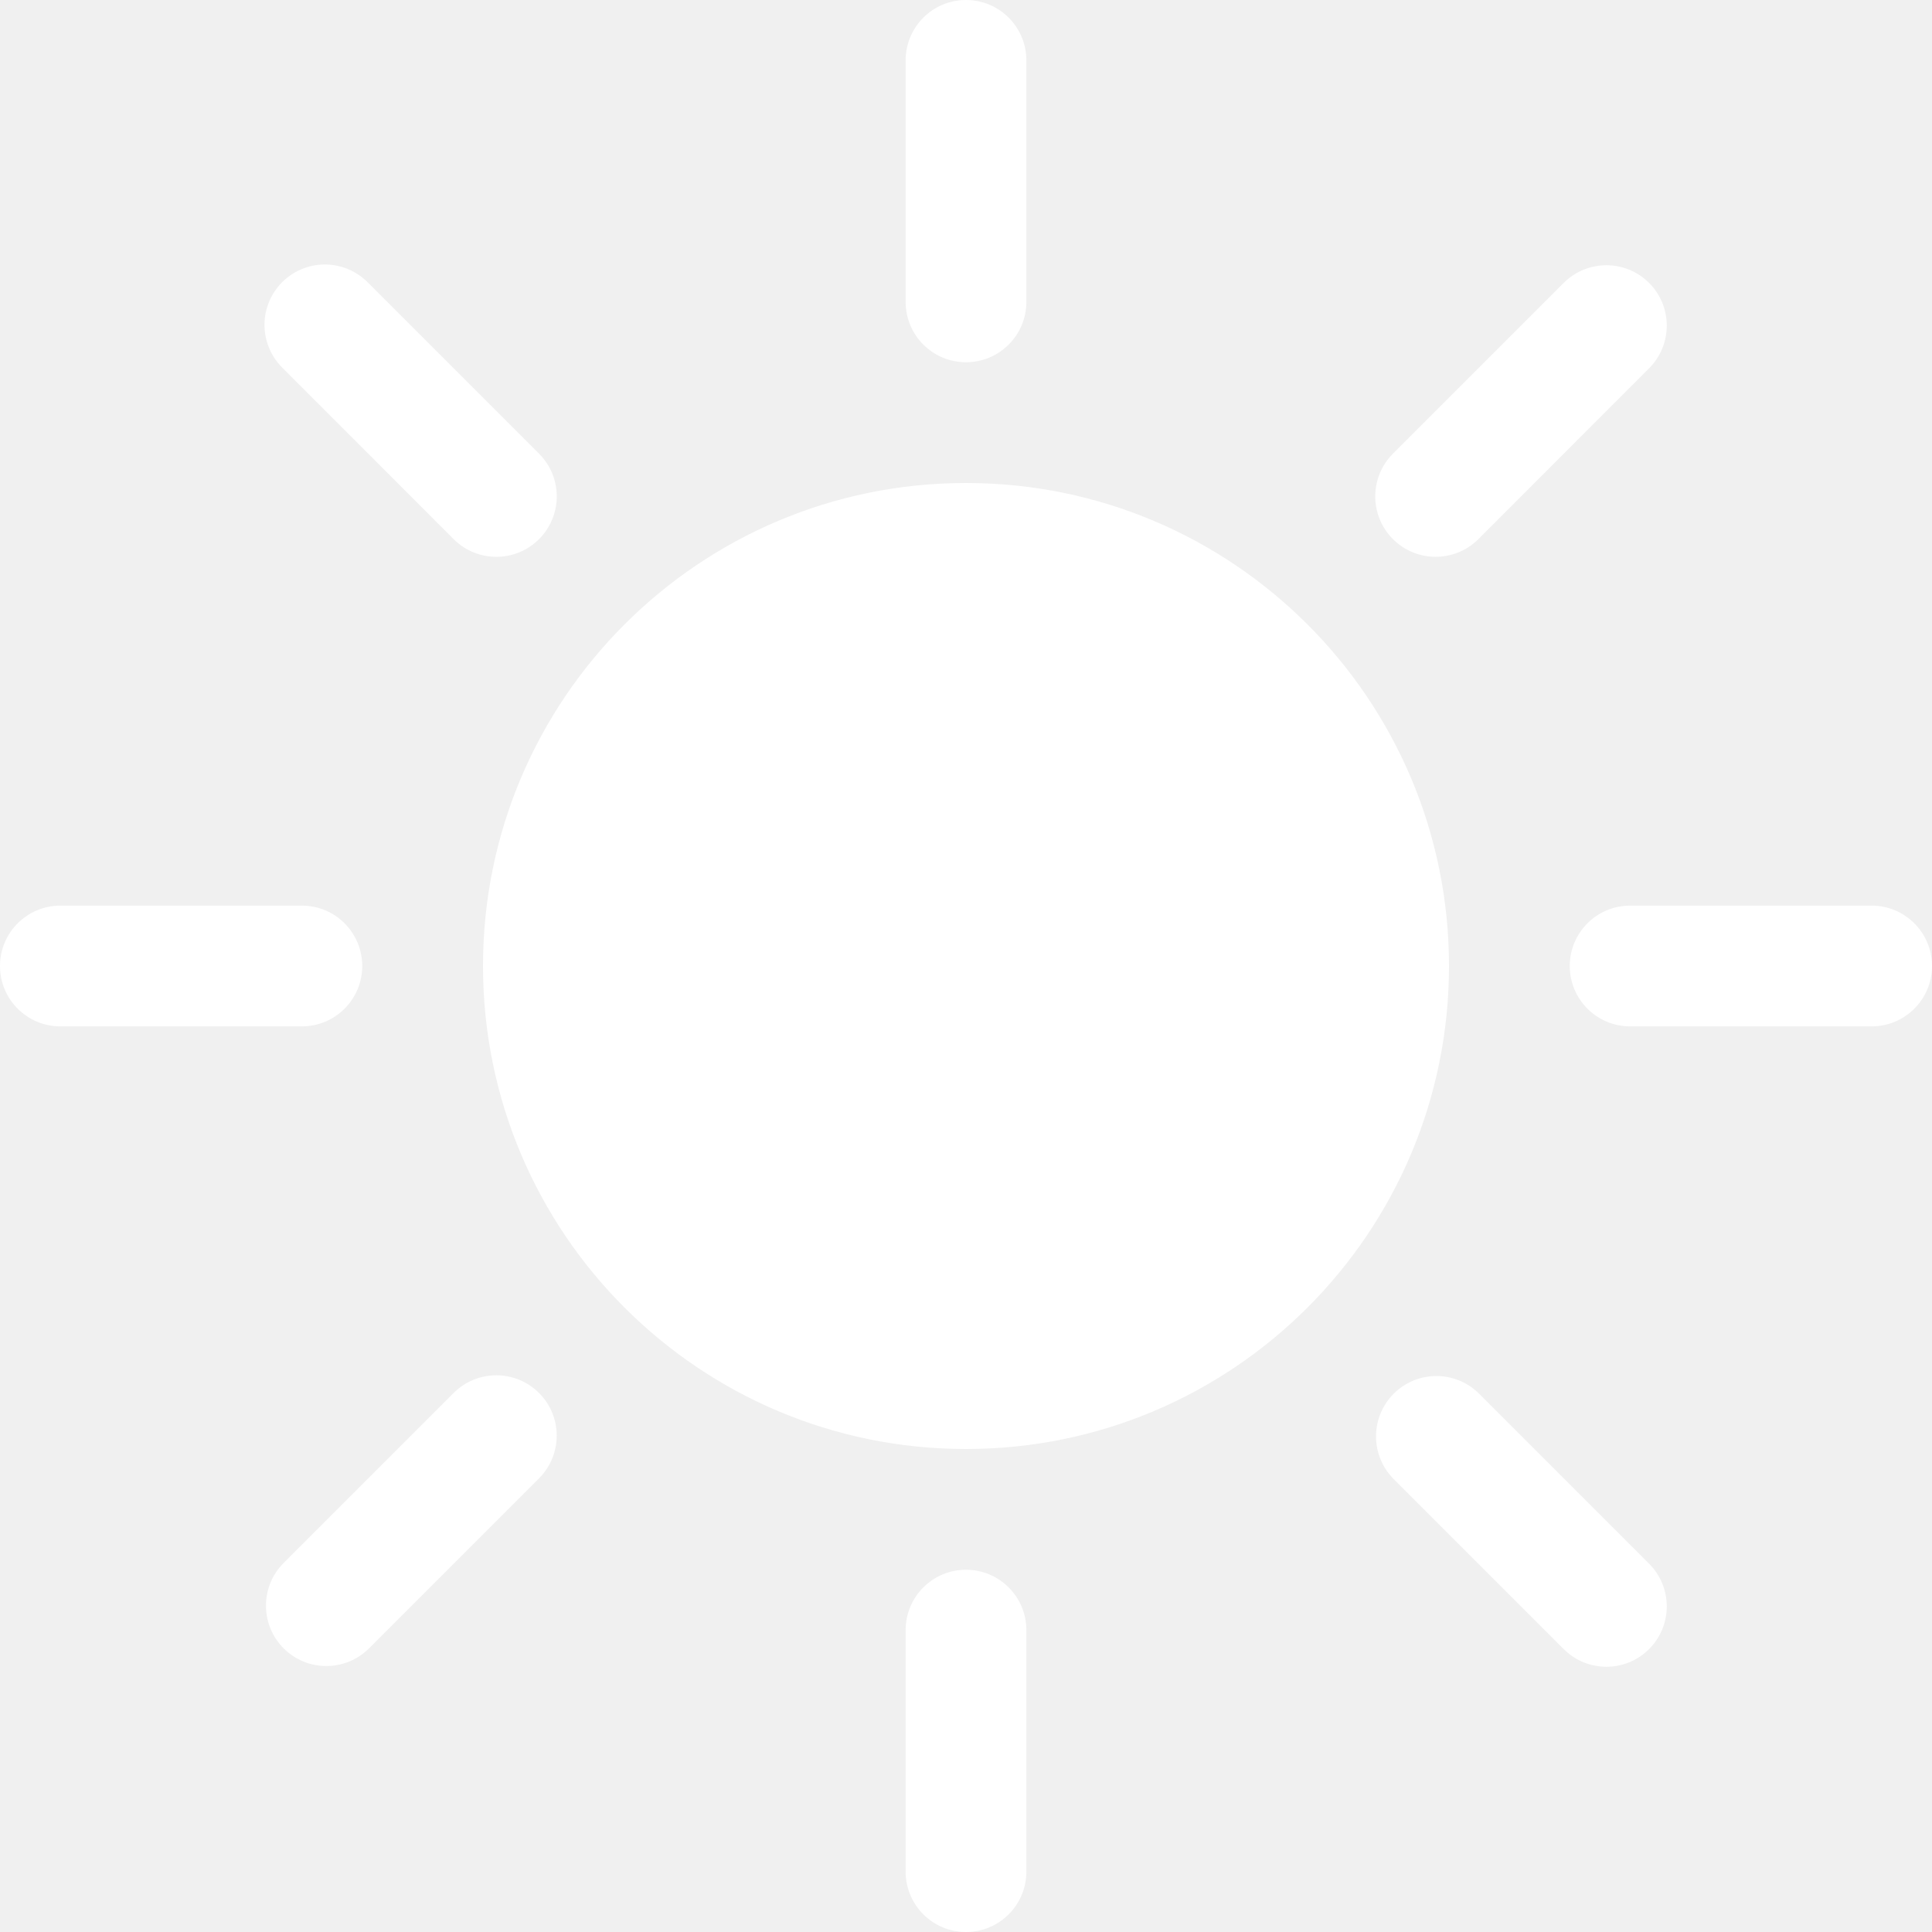
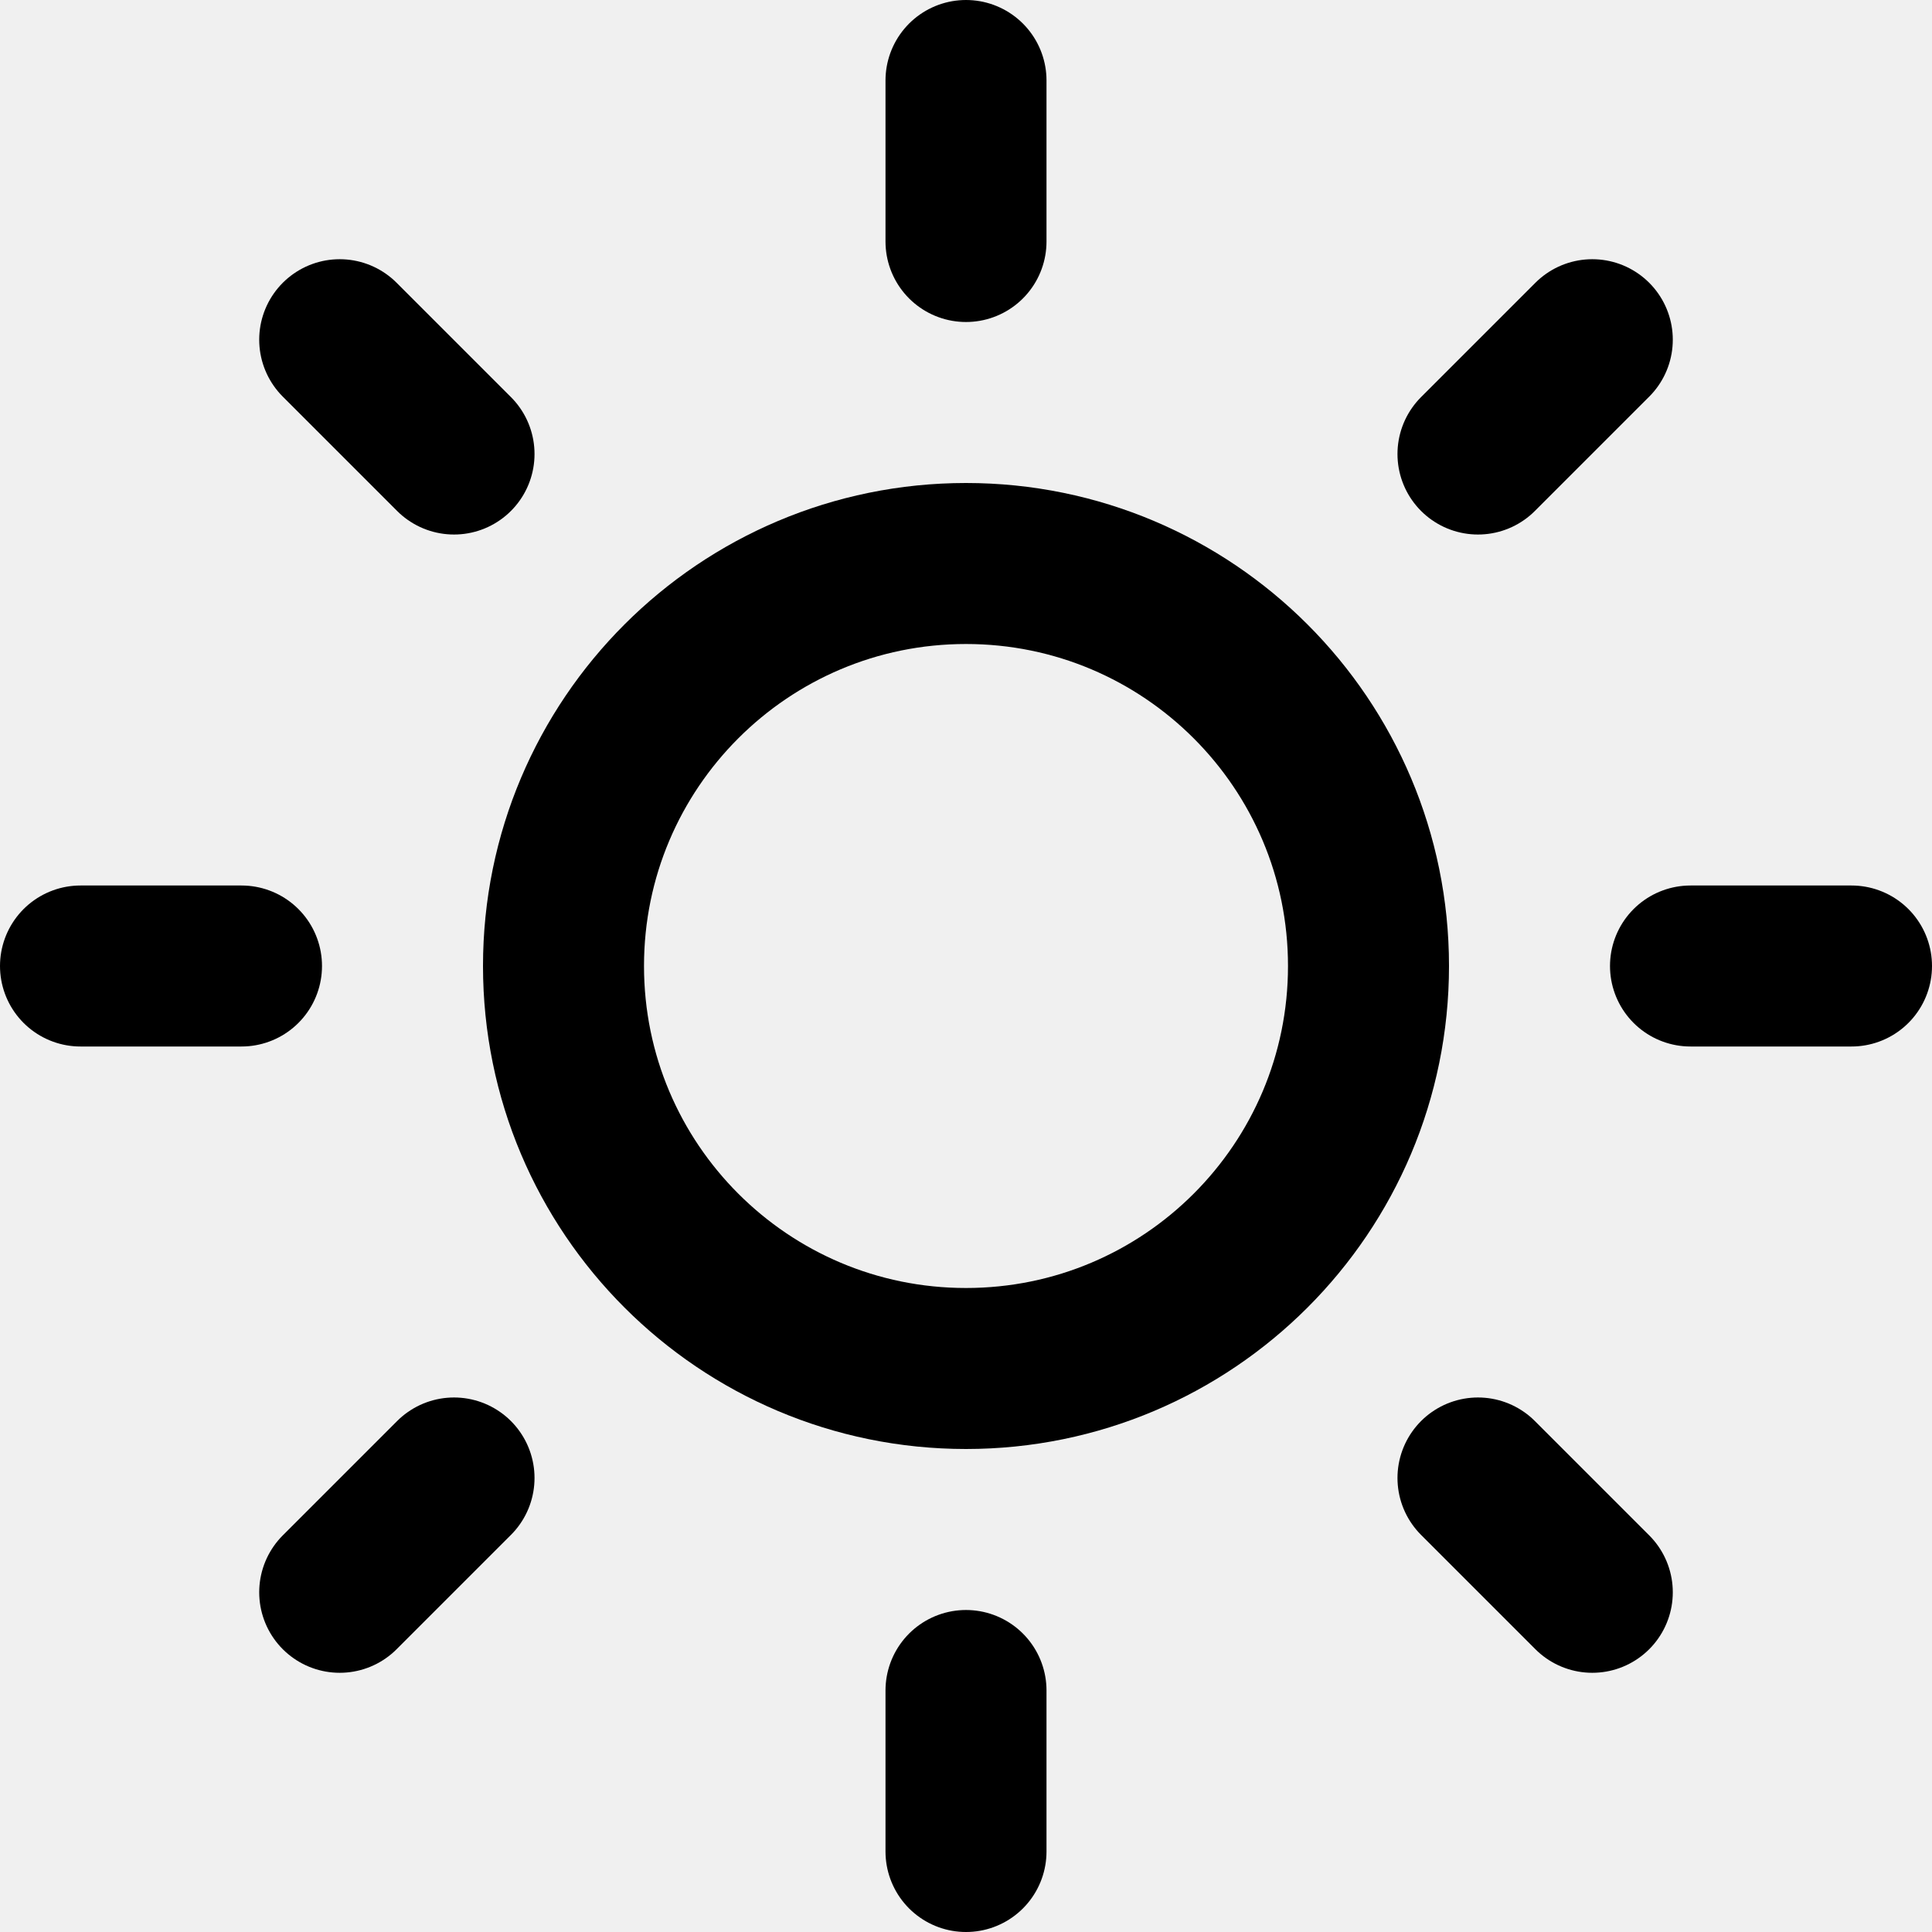
- <svg xmlns="http://www.w3.org/2000/svg" width="16" height="16" fill="white" class="bi bi-brightness-high-fill" viewBox="0 0 16 16">
-   <path d="M12 8a4 4 0 1 1-8 0 4 4 0 0 1 8 0M8 0a.5.5 0 0 1 .5.5v2a.5.5 0 0 1-1 0v-2A.5.5 0 0 1 8 0m0 13a.5.5 0 0 1 .5.5v2a.5.5 0 0 1-1 0v-2A.5.5 0 0 1 8 13m8-5a.5.5 0 0 1-.5.5h-2a.5.5 0 0 1 0-1h2a.5.5 0 0 1 .5.5M3 8a.5.5 0 0 1-.5.5h-2a.5.5 0 0 1 0-1h2A.5.5 0 0 1 3 8m10.657-5.657a.5.5 0 0 1 0 .707l-1.414 1.415a.5.5 0 1 1-.707-.708l1.414-1.414a.5.5 0 0 1 .707 0m-9.193 9.193a.5.5 0 0 1 0 .707L3.05 13.657a.5.5 0 0 1-.707-.707l1.414-1.414a.5.5 0 0 1 .707 0m9.193 2.121a.5.5 0 0 1-.707 0l-1.414-1.414a.5.5 0 0 1 .707-.707l1.414 1.414a.5.5 0 0 1 0 .707M4.464 4.465a.5.5 0 0 1-.707 0L2.343 3.05a.5.5 0 1 1 .707-.707l1.414 1.414a.5.5 0 0 1 0 .708" />
+ <svg xmlns="http://www.w3.org/2000/svg" stroke="currentColor" fill="none" stroke-width="2" viewBox="0 0 24 24" stroke-linecap="round" stroke-linejoin="round" height="1em" width="1em">
+   <circle cx="12" cy="12" r="5" />
+   <line x1="12" y1="1" x2="12" y2="3" />
+   <line x1="12" y1="21" x2="12" y2="23" />
+   <line x1="4.22" y1="4.22" x2="5.64" y2="5.64" />
+   <line x1="18.36" y1="18.36" x2="19.78" y2="19.78" />
+   <line x1="1" y1="12" x2="3" y2="12" />
+   <line x1="21" y1="12" x2="23" y2="12" />
+   <line x1="4.22" y1="19.78" x2="5.64" y2="18.36" />
+   <line x1="18.36" y1="5.64" x2="19.78" y2="4.22" />
</svg>
